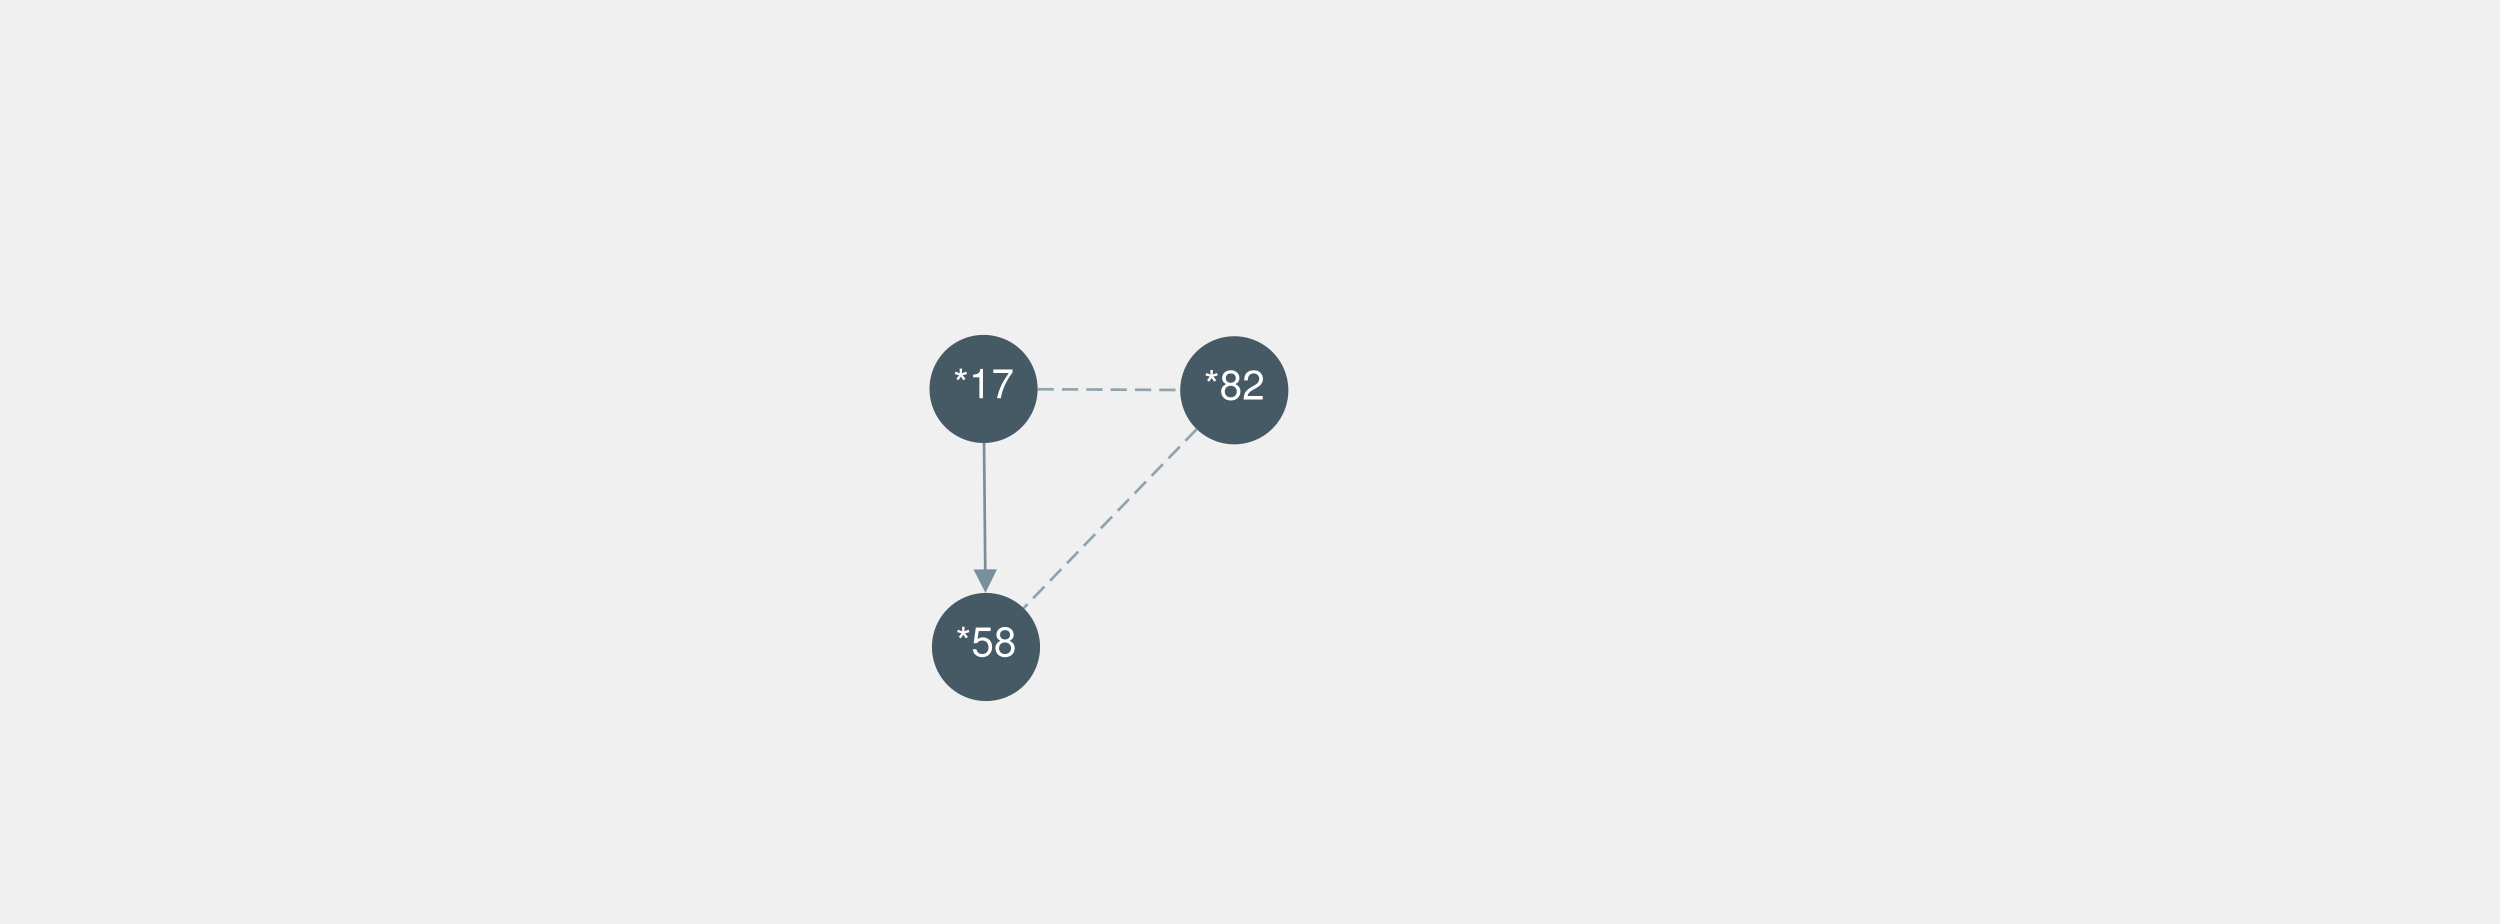
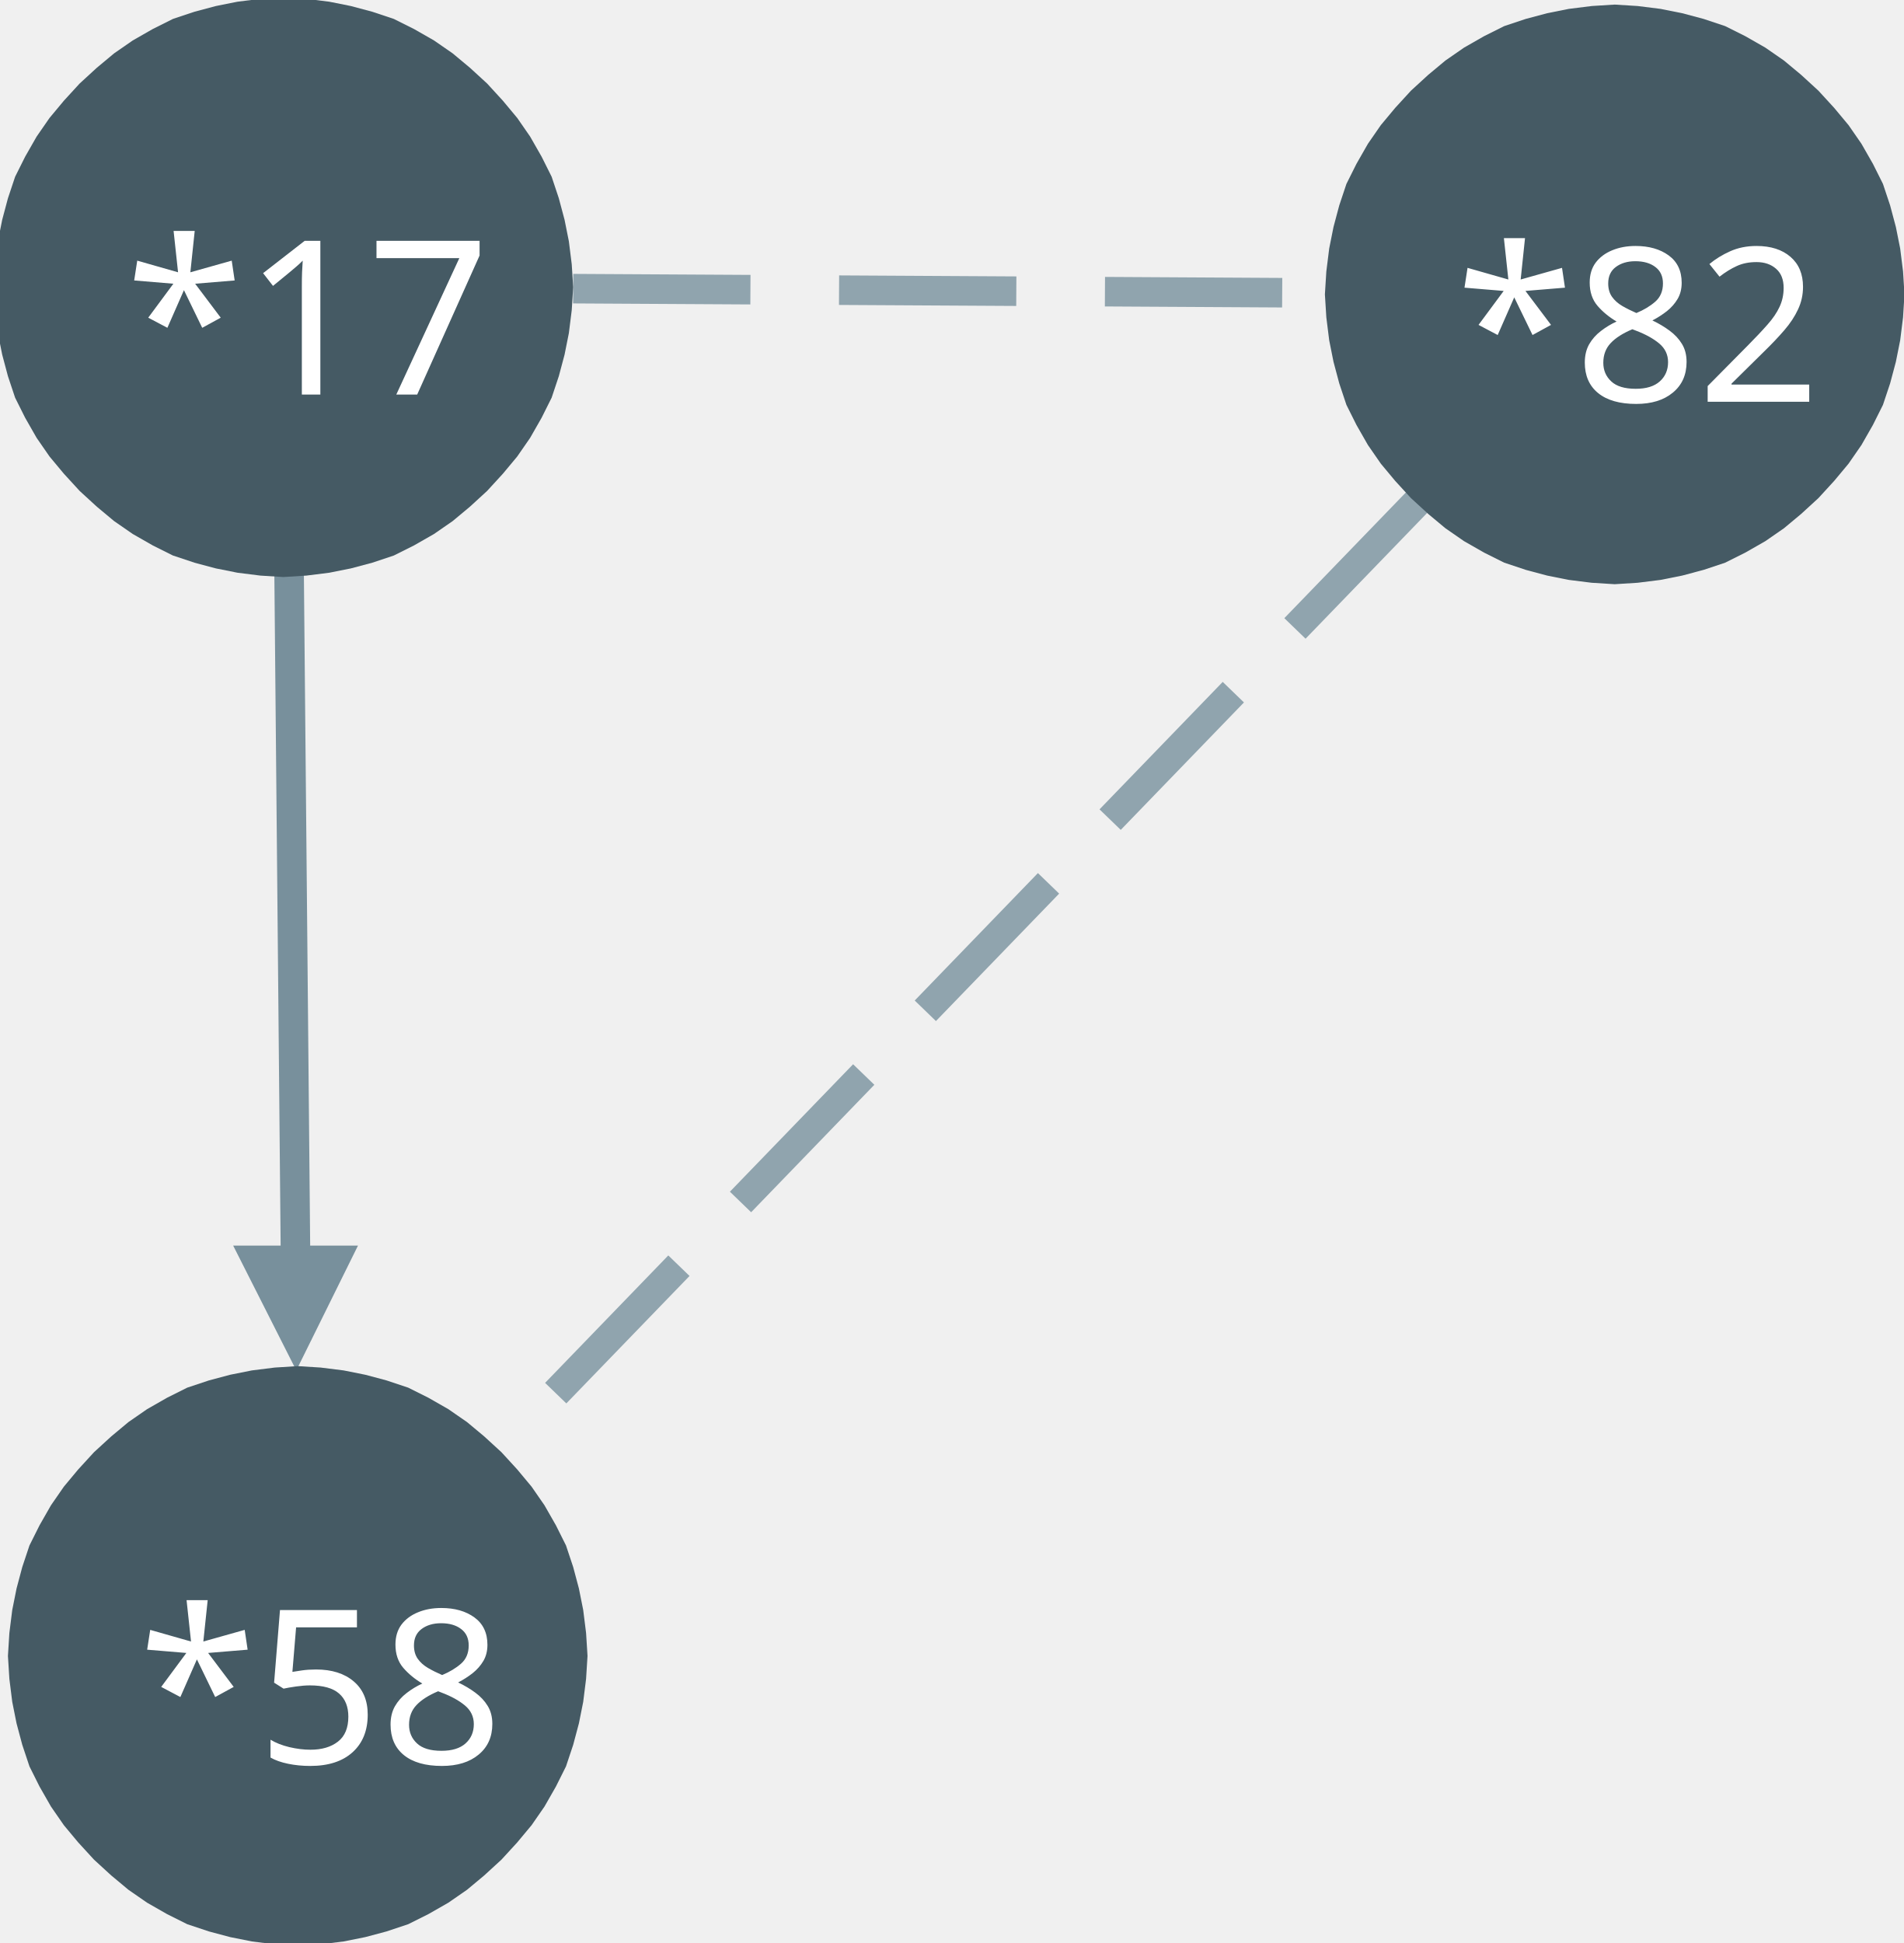
- <svg xmlns="http://www.w3.org/2000/svg" version="1.1" width="1904" height="703">
-   <defs />
+ <svg xmlns="http://www.w3.org/2000/svg" version="1.1" id="Layer_1" x="0px" y="0px" viewBox="0 0 273.3 278.9" style="enable-background:new 0 0 273.3 278.9;" xml:space="preserve">
+   <style type="text/css">
+ 	.st0{fill:none;stroke:#78909C;stroke-width:2.059;stroke-linejoin:round;stroke-miterlimit:20.594;}
+ 	.st1{fill:#78909C;}
+ 	
+ 		.st2{fill:none;stroke:#90A4AE;stroke-width:2.059;stroke-linejoin:round;stroke-miterlimit:20.594;stroke-dasharray:12.356,6.178;}
+ 	.st3{fill:#455A64;}
+ 	.st4{fill:#FFFFFF;}
+ 	.st5{font-family:'ArialMT';}
+ 	.st6{font-size:30.891px;}
+ </style>
  <g transform="translate(668.7931,-177.8908) scale(2.059388,2.059388)">
-     <path fill="none" stroke="rgb(120,144,156)" paint-order="fill stroke markers" d=" M 39.17 250.215 L 39.676 303.653" stroke-opacity="1" stroke-linejoin="round" stroke-miterlimit="10" />
-     <path fill="rgb(120,144,156)" stroke="none" paint-order="stroke fill markers" d=" M 35.263 296.994 L 39.695 305.653 L 43.963 296.912 Z" fill-opacity="1" />
-     <path fill="none" stroke="rgb(144,164,174)" paint-order="fill stroke markers" d=" M 58.98 230.324 L 111.711 230.61" stroke-opacity="1" stroke-linejoin="round" stroke-miterlimit="10" stroke-dasharray="6,3" />
-     <path fill="none" stroke="rgb(144,164,174)" paint-order="fill stroke markers" d=" M 117.806 245.094 L 53.79 311.276" stroke-opacity="1" stroke-linejoin="round" stroke-miterlimit="10" stroke-dasharray="6,3" />
-     <path fill="rgb(69,90,100)" stroke="none" paint-order="stroke fill markers" d=" M 58.98 230.216 L 58.919 231.785 L 58.734 233.344 L 58.428 234.885 L 58.002 236.396 L 57.458 237.869 L 56.801 239.295 L 56.033 240.666 L 55.161 241.971 L 54.189 243.205 L 53.123 244.358 L 51.969 245.424 L 50.736 246.396 L 49.43 247.268 L 48.06 248.036 L 46.634 248.693 L 45.161 249.237 L 43.649 249.663 L 42.109 249.969 L 40.55 250.154 L 38.98 250.216 L 37.411 250.154 L 35.852 249.969 L 34.311 249.663 L 32.8 249.237 L 31.327 248.693 L 29.901 248.036 L 28.53 247.268 L 27.225 246.396 L 25.991 245.424 L 24.838 244.358 L 23.772 243.205 L 22.8 241.971 L 21.928 240.666 L 21.16 239.295 L 20.503 237.869 L 19.959 236.396 L 19.533 234.885 L 19.227 233.344 L 19.042 231.785 L 18.98 230.216 L 19.042 228.646 L 19.227 227.087 L 19.533 225.547 L 19.959 224.035 L 20.503 222.562 L 21.16 221.136 L 21.928 219.766 L 22.8 218.46 L 23.772 217.227 L 24.838 216.074 L 25.991 215.008 L 27.225 214.035 L 28.53 213.163 L 29.901 212.396 L 31.327 211.738 L 32.8 211.195 L 34.311 210.768 L 35.852 210.462 L 37.411 210.277 L 38.98 210.216 L 40.55 210.277 L 42.109 210.462 L 43.649 210.768 L 45.161 211.195 L 46.634 211.738 L 48.06 212.396 L 49.43 213.163 L 50.736 214.035 L 51.969 215.008 L 53.123 216.074 L 54.189 217.227 L 55.161 218.46 L 56.033 219.766 L 56.801 221.136 L 57.458 222.562 L 58.002 224.035 L 58.428 225.547 L 58.734 227.087 L 58.919 228.646 Z" fill-opacity="1" />
-     <text fill="rgb(255,255,255)" stroke="none" font-family="Helvetica Neue, Helvetica, sans-serif" font-size="15px" font-style="normal" font-weight="normal" text-decoration="normal" x="38.98" y="237.716" text-anchor="middle" dominant-baseline="text-after-edge" fill-opacity="1">*17</text>
-     <path fill="rgb(69,90,100)" stroke="none" paint-order="stroke fill markers" d=" M 151.711 230.718 L 151.649 232.287 L 151.464 233.847 L 151.158 235.387 L 150.732 236.898 L 150.188 238.372 L 149.531 239.798 L 148.763 241.168 L 147.891 242.474 L 146.919 243.707 L 145.853 244.86 L 144.7 245.926 L 143.466 246.898 L 142.161 247.771 L 140.79 248.538 L 139.364 249.196 L 137.891 249.739 L 136.38 250.165 L 134.839 250.472 L 133.28 250.656 L 131.711 250.718 L 130.141 250.656 L 128.582 250.472 L 127.042 250.165 L 125.53 249.739 L 124.057 249.196 L 122.631 248.538 L 121.261 247.771 L 119.955 246.898 L 118.722 245.926 L 117.568 244.86 L 116.503 243.707 L 115.53 242.474 L 114.658 241.168 L 113.89 239.798 L 113.233 238.372 L 112.689 236.898 L 112.263 235.387 L 111.957 233.847 L 111.772 232.287 L 111.711 230.718 L 111.772 229.149 L 111.957 227.589 L 112.263 226.049 L 112.689 224.538 L 113.233 223.064 L 113.89 221.638 L 114.658 220.268 L 115.53 218.962 L 116.503 217.729 L 117.568 216.576 L 118.722 215.51 L 119.955 214.538 L 121.261 213.665 L 122.631 212.898 L 124.057 212.24 L 125.53 211.697 L 127.042 211.271 L 128.582 210.964 L 130.141 210.78 L 131.711 210.718 L 133.28 210.78 L 134.839 210.964 L 136.38 211.271 L 137.891 211.697 L 139.364 212.24 L 140.79 212.898 L 142.161 213.665 L 143.466 214.538 L 144.7 215.51 L 145.853 216.576 L 146.919 217.729 L 147.891 218.962 L 148.763 220.268 L 149.531 221.638 L 150.188 223.064 L 150.732 224.538 L 151.158 226.049 L 151.464 227.589 L 151.649 229.149 Z" fill-opacity="1" />
-     <text fill="rgb(255,255,255)" stroke="none" font-family="Helvetica Neue, Helvetica, sans-serif" font-size="15px" font-style="normal" font-weight="normal" text-decoration="normal" x="131.711" y="238.218" text-anchor="middle" dominant-baseline="text-after-edge" fill-opacity="1">*82</text>
-     <path fill="rgb(69,90,100)" stroke="none" paint-order="stroke fill markers" d=" M 59.885 325.652 L 59.823 327.221 L 59.638 328.781 L 59.332 330.321 L 58.906 331.832 L 58.362 333.306 L 57.705 334.732 L 56.937 336.102 L 56.065 337.408 L 55.093 338.641 L 54.027 339.794 L 52.874 340.86 L 51.64 341.832 L 50.335 342.705 L 48.964 343.472 L 47.538 344.13 L 46.065 344.673 L 44.554 345.099 L 43.013 345.406 L 41.454 345.59 L 39.885 345.652 L 38.315 345.59 L 36.756 345.406 L 35.216 345.099 L 33.704 344.673 L 32.231 344.13 L 30.805 343.472 L 29.435 342.705 L 28.129 341.832 L 26.896 340.86 L 25.743 339.794 L 24.677 338.641 L 23.704 337.408 L 22.832 336.102 L 22.065 334.732 L 21.407 333.306 L 20.864 331.832 L 20.437 330.321 L 20.131 328.781 L 19.946 327.221 L 19.885 325.652 L 19.946 324.083 L 20.131 322.523 L 20.437 320.983 L 20.864 319.472 L 21.407 317.998 L 22.065 316.572 L 22.832 315.202 L 23.704 313.896 L 24.677 312.663 L 25.743 311.51 L 26.896 310.444 L 28.129 309.472 L 29.435 308.599 L 30.805 307.832 L 32.231 307.174 L 33.704 306.631 L 35.216 306.205 L 36.756 305.898 L 38.315 305.714 L 39.885 305.652 L 41.454 305.714 L 43.013 305.898 L 44.554 306.205 L 46.065 306.631 L 47.538 307.174 L 48.964 307.832 L 50.335 308.599 L 51.64 309.472 L 52.874 310.444 L 54.027 311.51 L 55.093 312.663 L 56.065 313.896 L 56.937 315.202 L 57.705 316.572 L 58.362 317.998 L 58.906 319.472 L 59.332 320.983 L 59.638 322.523 L 59.823 324.083 Z" fill-opacity="1" />
-     <text fill="rgb(255,255,255)" stroke="none" font-family="Helvetica Neue, Helvetica, sans-serif" font-size="15px" font-style="normal" font-weight="normal" text-decoration="normal" x="39.885" y="333.152" text-anchor="middle" dominant-baseline="text-after-edge" fill-opacity="1">*58</text>
-     <g transform="scale(0.4855812,0.4855812) translate(-668.7931,177.8908)" />
+     <path class="st0" d="M-304.6,126.4l0.5,53.4" />
+     <path class="st1" d="M-308.5,173.2l4.4,8.7l4.3-8.7L-308.5,173.2z" />
+     <path class="st2" d="M-284.8,106.5l52.7,0.3" />
+     <path class="st2" d="M-225.9,121.3l-64,66.2" />
+     <path class="st3" d="M-284.8,106.4l-0.1,1.6l-0.2,1.6l-0.3,1.5l-0.4,1.5l-0.5,1.5l-0.7,1.4l-0.8,1.4l-0.9,1.3l-1,1.2l-1.1,1.2   l-1.2,1.1l-1.2,1l-1.3,0.9l-1.4,0.8l-1.4,0.7l-1.5,0.5l-1.5,0.4l-1.5,0.3l-1.6,0.2l-1.6,0.1l-1.6-0.1l-1.6-0.2l-1.5-0.3l-1.5-0.4   l-1.5-0.5l-1.4-0.7l-1.4-0.8l-1.3-0.9l-1.2-1l-1.2-1.1l-1.1-1.2l-1-1.2l-0.9-1.3l-0.8-1.4l-0.7-1.4l-0.5-1.5l-0.4-1.5l-0.3-1.5   l-0.2-1.6l-0.1-1.6l0.1-1.6l0.2-1.6l0.3-1.5l0.4-1.5l0.5-1.5l0.7-1.4l0.8-1.4l0.9-1.3l1-1.2l1.1-1.2l1.2-1.1l1.2-1l1.3-0.9l1.4-0.8   l1.4-0.7l1.5-0.5l1.5-0.4l1.5-0.3l1.6-0.2l1.6-0.1l1.6,0.1l1.6,0.2l1.5,0.3l1.5,0.4l1.5,0.5l1.4,0.7l1.4,0.8l1.3,0.9l1.2,1l1.2,1.1   l1.1,1.2l1,1.2l0.9,1.3l0.8,1.4l0.7,1.4l0.5,1.5l0.4,1.5l0.3,1.5l0.2,1.6L-284.8,106.4z" />
+     <text transform="matrix(0.4856 0 0 0.4856 -316.014 113.8801)" class="st4 st5 st6">*17</text>
+     <path class="st3" d="M-192,106.9l-0.1,1.6l-0.2,1.6l-0.3,1.5l-0.4,1.5l-0.5,1.5l-0.7,1.4l-0.8,1.4l-0.9,1.3l-1,1.2l-1.1,1.2   l-1.2,1.1l-1.2,1l-1.3,0.9l-1.4,0.8l-1.4,0.7l-1.5,0.5l-1.5,0.4l-1.5,0.3l-1.6,0.2l-1.6,0.1l-1.6-0.1l-1.6-0.2l-1.5-0.3l-1.5-0.4   l-1.5-0.5l-1.4-0.7l-1.4-0.8l-1.3-0.9l-1.2-1l-1.2-1.1l-1.1-1.2l-1-1.2l-0.9-1.3l-0.8-1.4l-0.7-1.4l-0.5-1.5l-0.4-1.5l-0.3-1.5   l-0.2-1.6l-0.1-1.6l0.1-1.6l0.2-1.6l0.3-1.5l0.4-1.5l0.5-1.5l0.7-1.4l0.8-1.4l0.9-1.3l1-1.2l1.1-1.2l1.2-1.1l1.2-1l1.3-0.9l1.4-0.8   l1.4-0.7l1.5-0.5l1.5-0.4l1.5-0.3l1.6-0.2l1.6-0.1l1.6,0.1l1.6,0.2l1.5,0.3l1.5,0.4l1.5,0.5l1.4,0.7l1.4,0.8l1.3,0.9l1.2,1l1.2,1.1   l1.1,1.2l1,1.2l0.9,1.3l0.8,1.4l0.7,1.4l0.5,1.5l0.4,1.5l0.3,1.5l0.2,1.6L-192,106.9z" />
+     <text transform="matrix(0.4856 0 0 0.4856 -223.2841 114.3827)" class="st4 st5 st6">*82</text>
+     <path class="st3" d="M-283.8,201.8l-0.1,1.6l-0.2,1.6l-0.3,1.5l-0.4,1.5l-0.5,1.5l-0.7,1.4l-0.8,1.4l-0.9,1.3l-1,1.2l-1.1,1.2   l-1.2,1.1l-1.2,1l-1.3,0.9l-1.4,0.8l-1.4,0.7l-1.5,0.5l-1.5,0.4l-1.5,0.3l-1.6,0.2l-1.6,0.1l-1.6-0.1l-1.6-0.2l-1.5-0.3l-1.5-0.4   l-1.5-0.5l-1.4-0.7l-1.4-0.8l-1.3-0.9l-1.2-1l-1.2-1.1l-1.1-1.2l-1-1.2l-0.9-1.3l-0.8-1.4l-0.7-1.4l-0.5-1.5l-0.4-1.5l-0.3-1.5   l-0.2-1.6l-0.1-1.6l0.1-1.6l0.2-1.6l0.3-1.5l0.4-1.5l0.5-1.5l0.7-1.4l0.8-1.4l0.9-1.3l1-1.2l1.1-1.2l1.2-1.1l1.2-1l1.3-0.9l1.4-0.8   l1.4-0.7l1.5-0.5l1.5-0.4l1.5-0.3l1.6-0.2l1.6-0.1l1.6,0.1l1.6,0.2l1.5,0.3l1.5,0.4l1.5,0.5l1.4,0.7l1.4,0.8l1.3,0.9l1.2,1l1.2,1.1   l1.1,1.2l1,1.2l0.9,1.3l0.8,1.4l0.7,1.4l0.5,1.5l0.4,1.5l0.3,1.5l0.2,1.6L-283.8,201.8z" />
+     <text transform="matrix(0.4856 0 0 0.4856 -315.1097 209.3162)" class="st4 st5 st6">*58</text>
+     <g transform="scale(0.4855812,0.4855812) translate(-668.7931,177.8908)">
+ 	</g>
  </g>
</svg>
